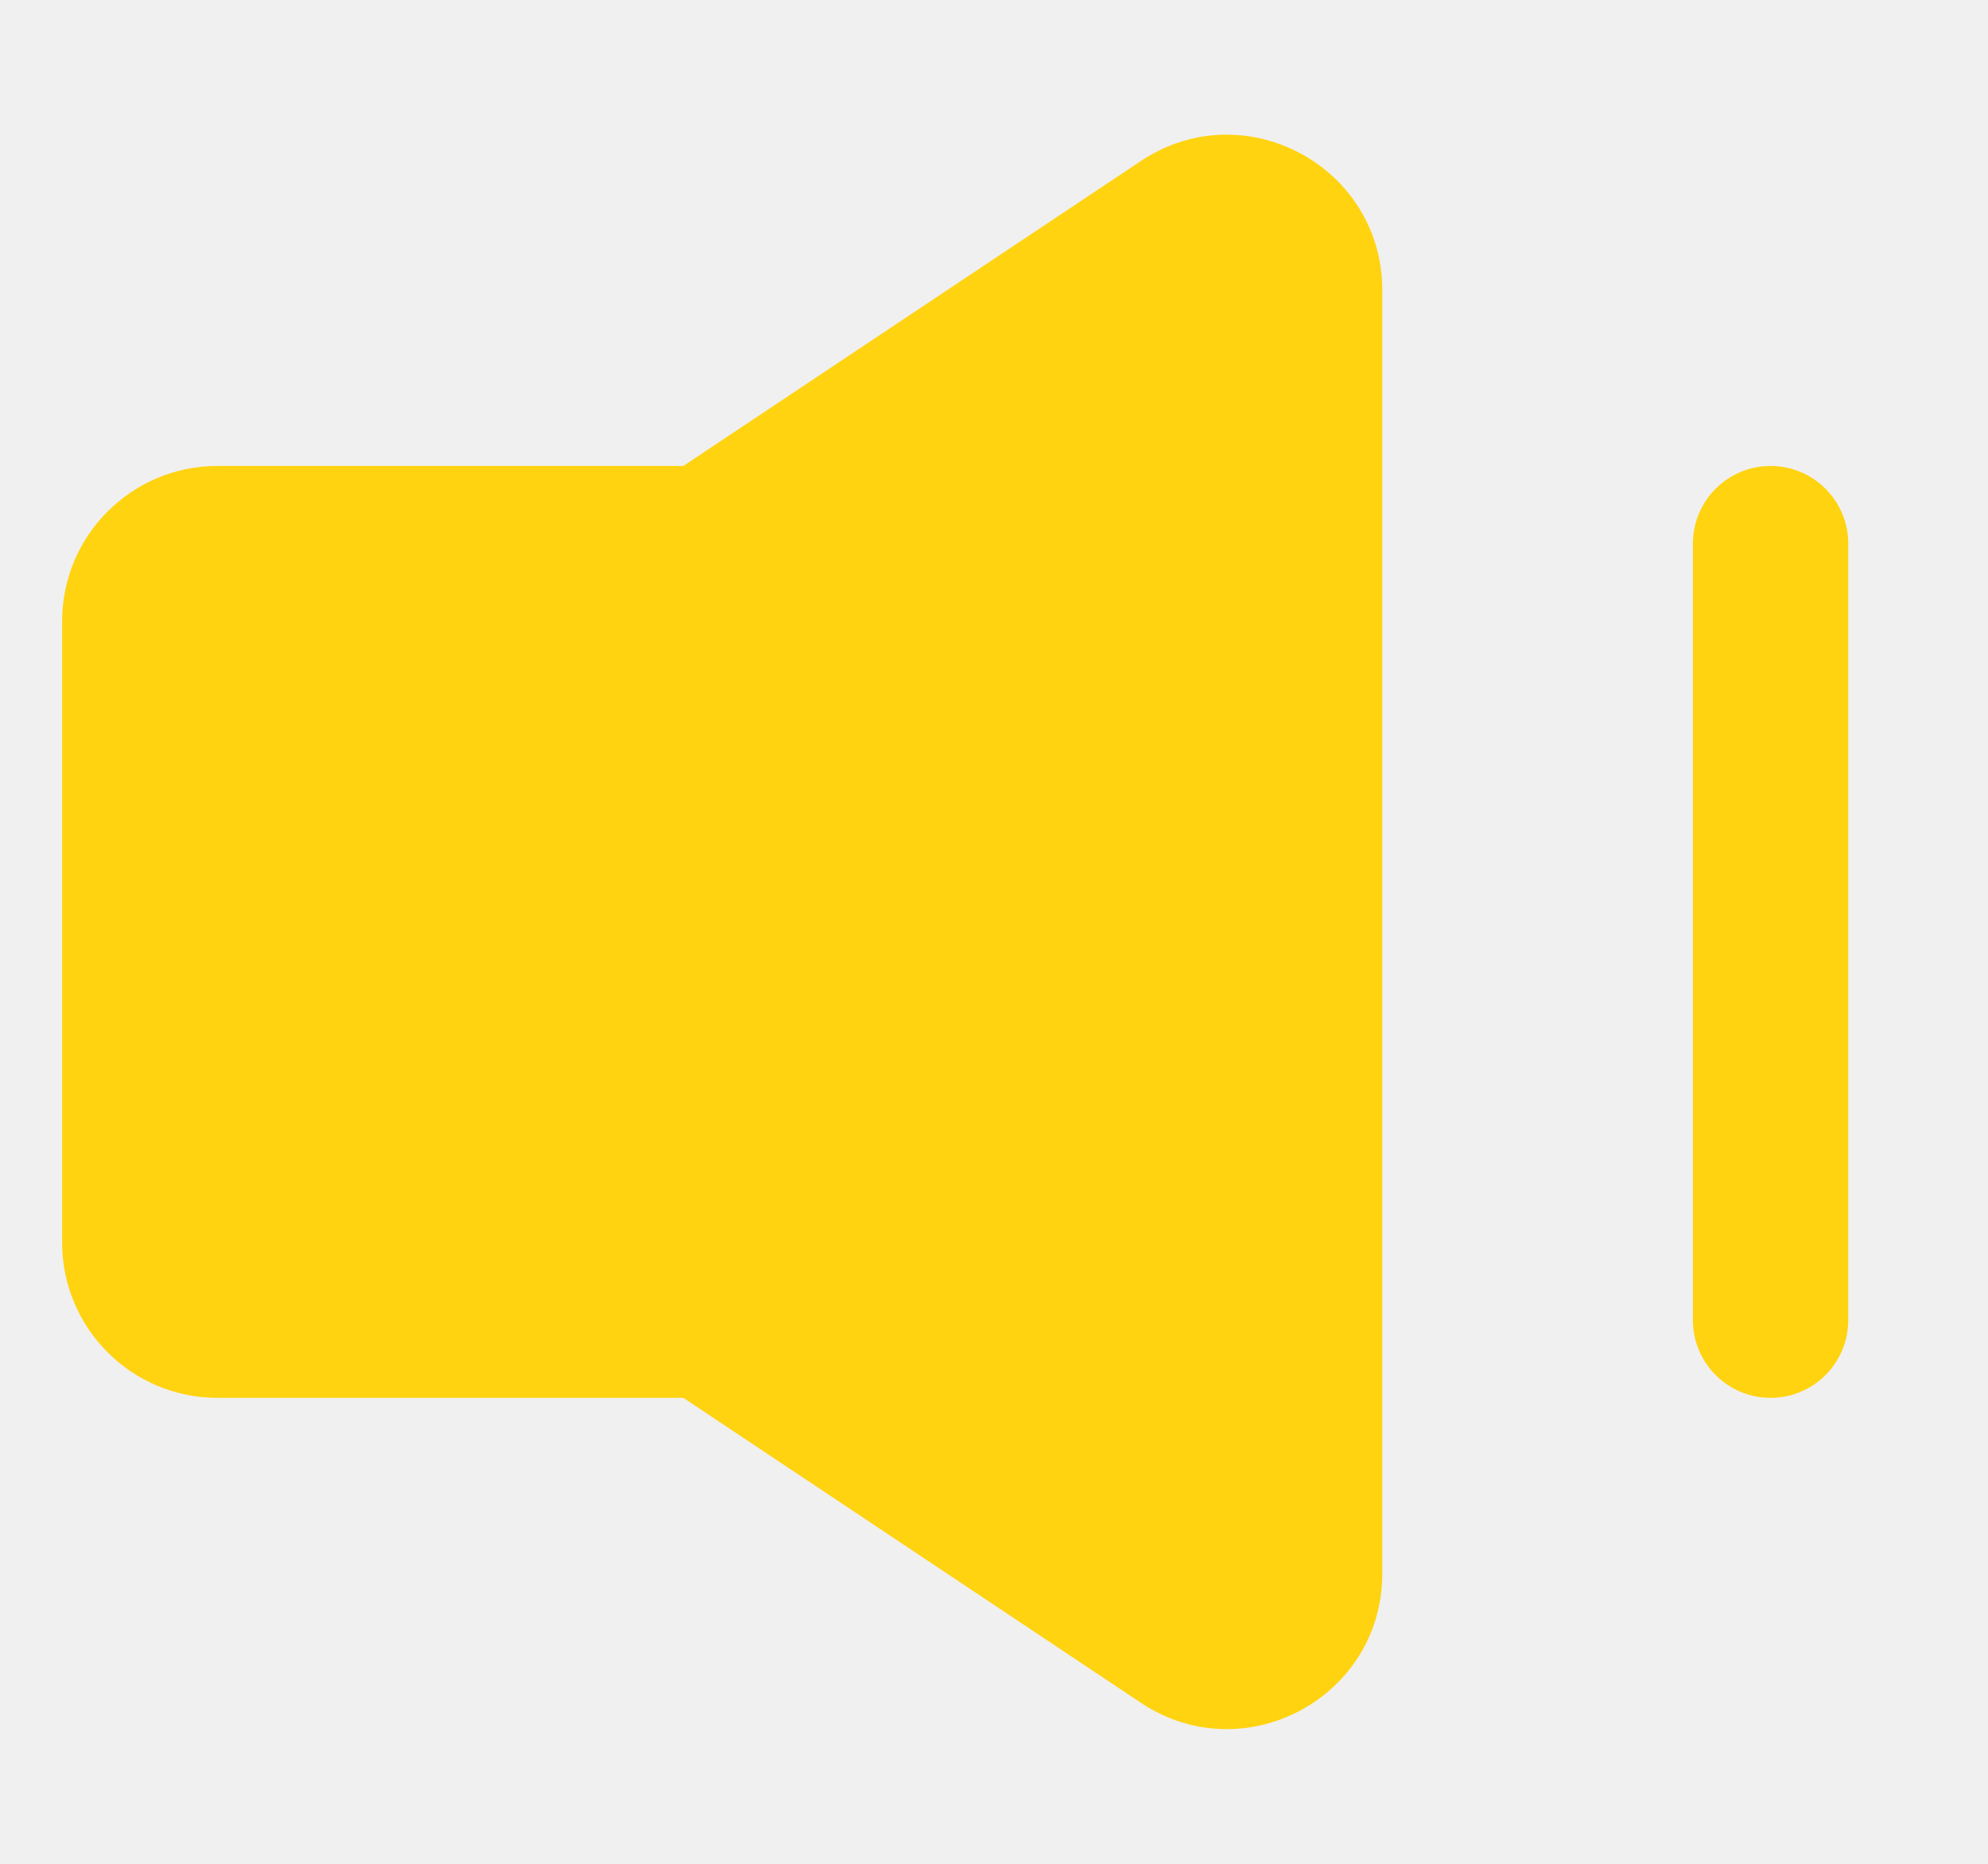
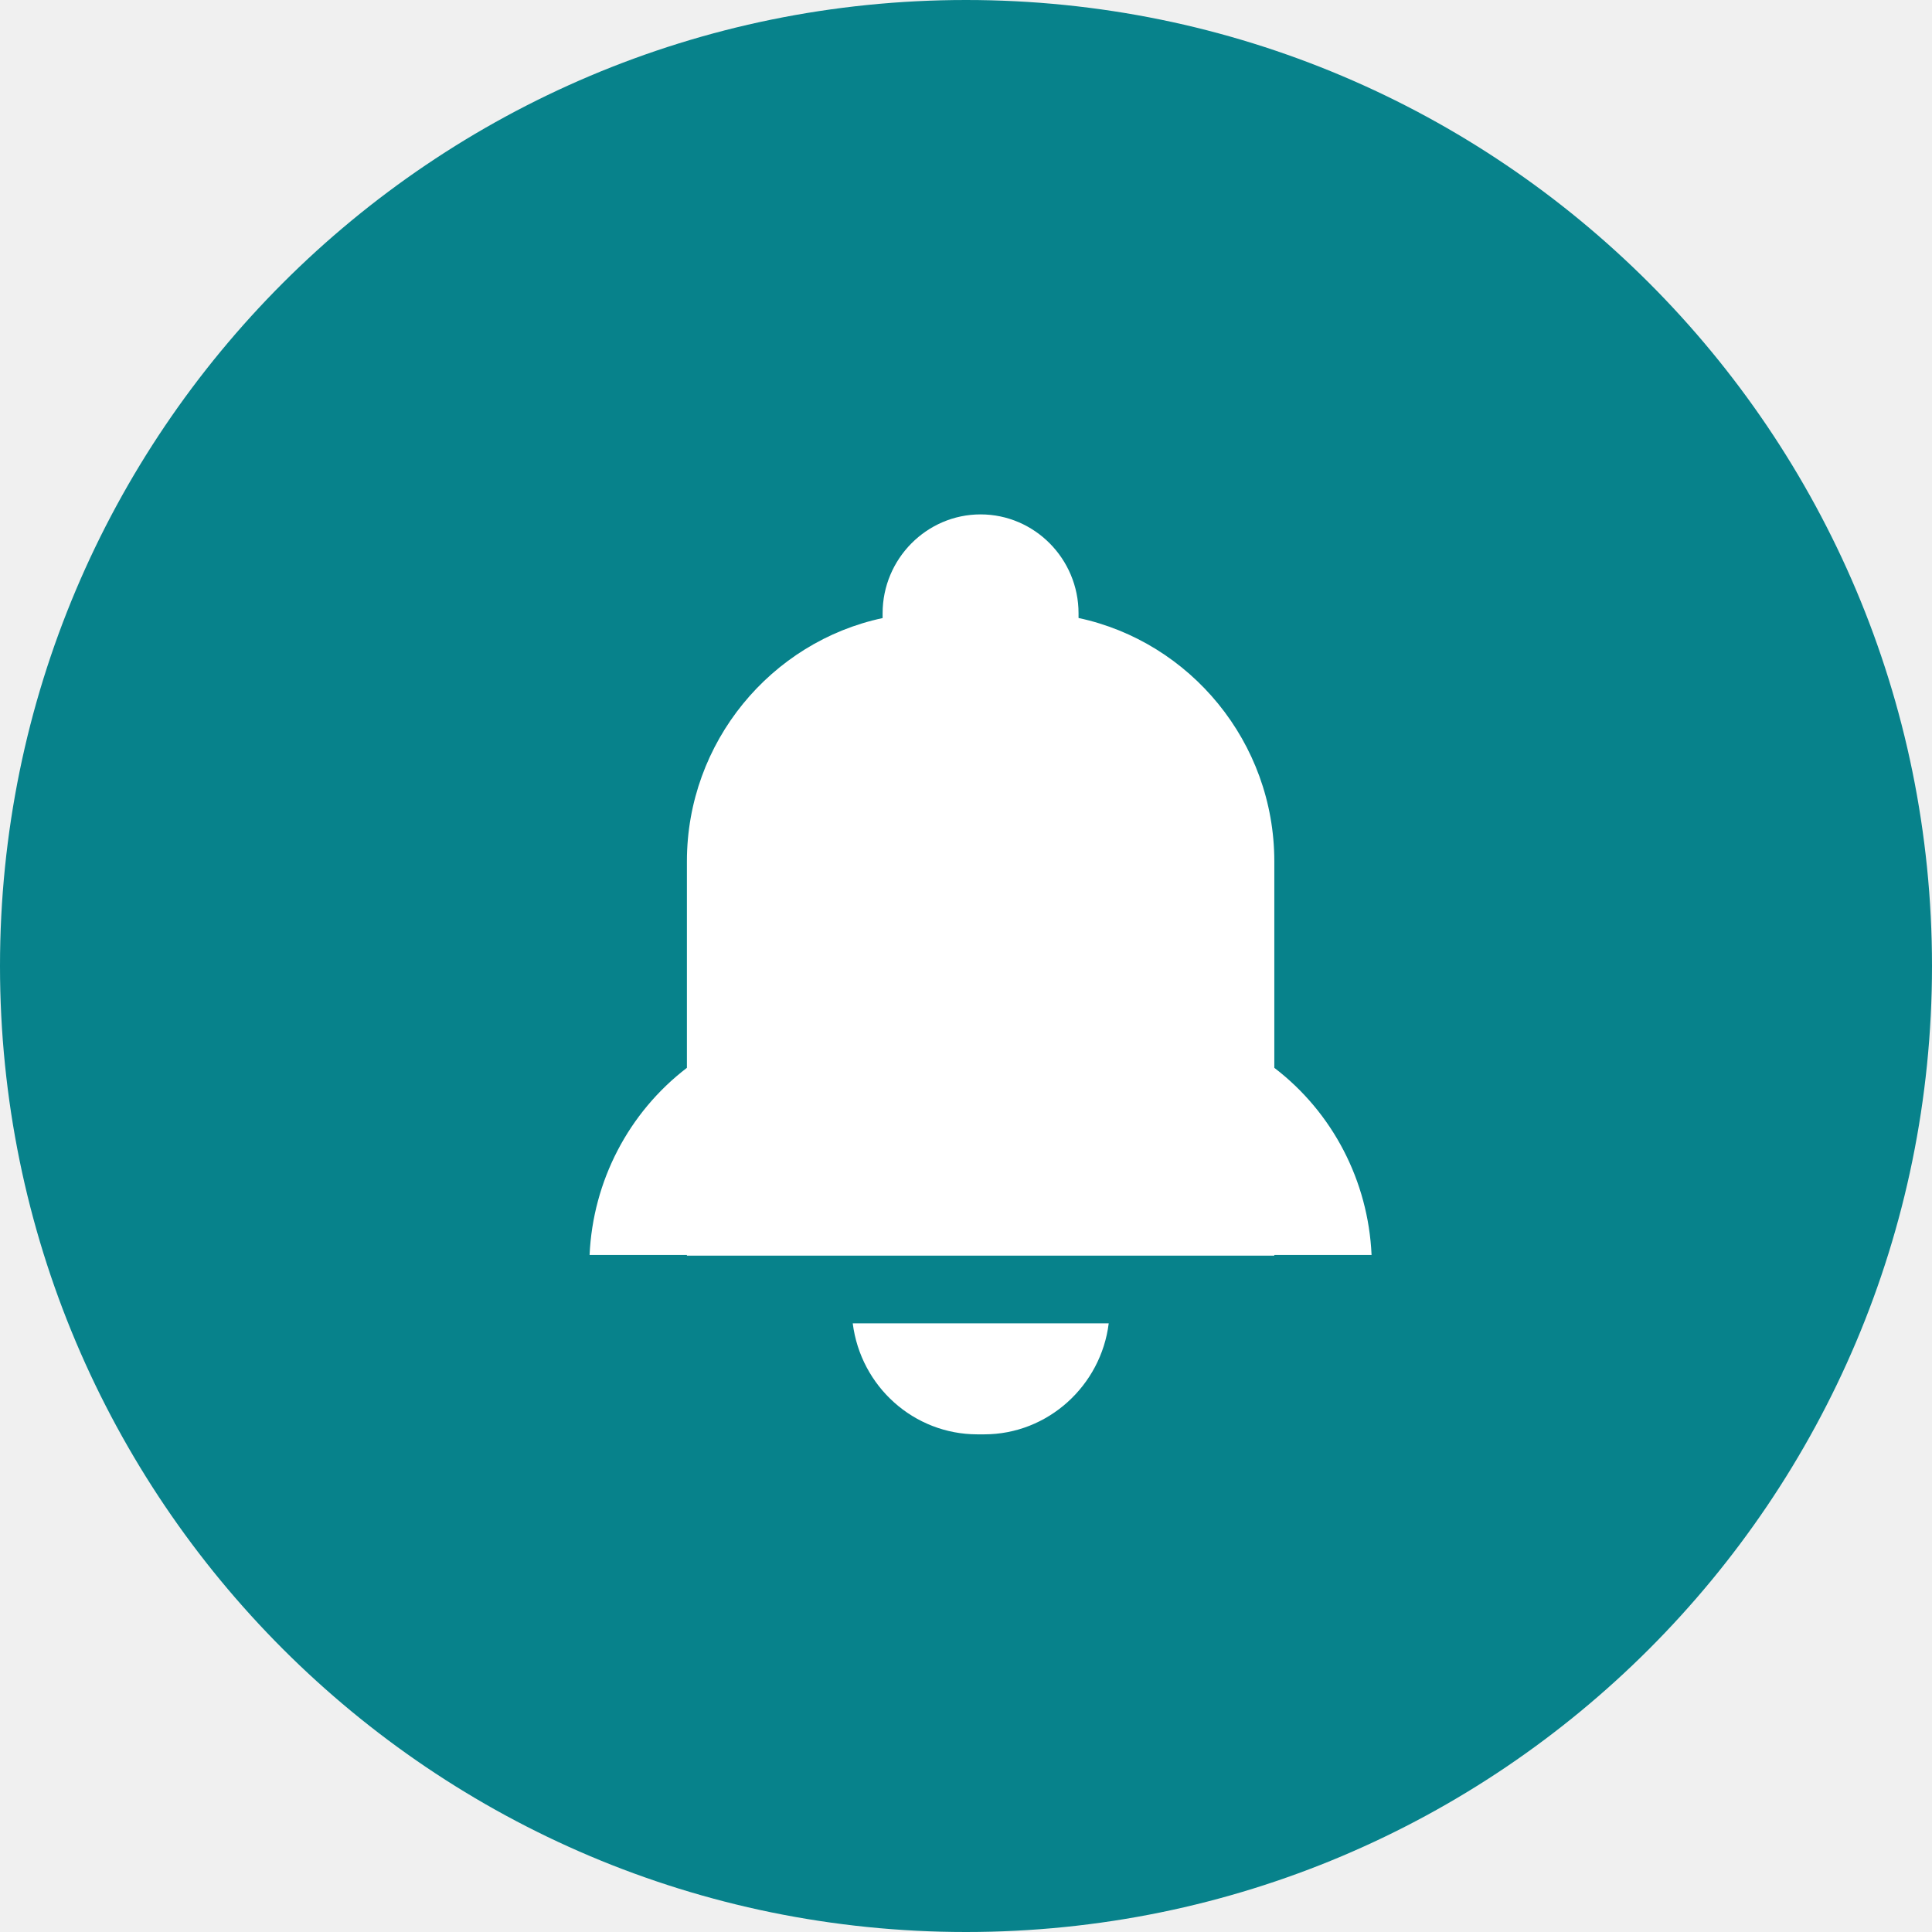
- <svg xmlns="http://www.w3.org/2000/svg" width="16" height="15" viewBox="0 0 16 15" fill="none">
-   <path fill-rule="evenodd" clip-rule="evenodd" d="M5.5 11.25H1.75C1.06 11.25 0.5 10.69 0.5 10V5C0.5 4.31 1.06 3.75 1.75 3.75H5.5L9.182 1.296C10.012 0.742 11.125 1.337 11.125 2.336V12.664C11.125 13.663 10.012 14.258 9.182 13.704L5.5 11.25V11.25Z" fill="#FFD30F" />
-   <path d="M14.25 4.375L14.25 10.625" stroke="#FFD30F" stroke-width="1.25" stroke-linecap="round" />
+ <svg xmlns="http://www.w3.org/2000/svg" width="24" height="24" viewBox="0 0 24 24" fill="none">
+   <circle cx="12" cy="12" r="12" fill="#07828B" />
+   <path fill-rule="evenodd" clip-rule="evenodd" d="M15.83 13.265C16.555 13.819 16.997 14.671 17.038 15.589V15.59H15.83V15.598H8.533V15.59H7.324C7.365 14.672 7.808 13.82 8.533 13.265V10.7C8.533 9.218 9.58 7.972 10.964 7.678V7.619C10.964 6.942 11.512 6.39 12.181 6.39C12.851 6.39 13.398 6.942 13.398 7.618V7.677C14.783 7.972 15.83 9.218 15.83 10.7V13.265ZM12.226 17.818H12.14C11.355 17.817 10.693 17.227 10.593 16.439H13.773C13.677 17.213 13.018 17.818 12.226 17.818Z" fill="white" />
</svg>
